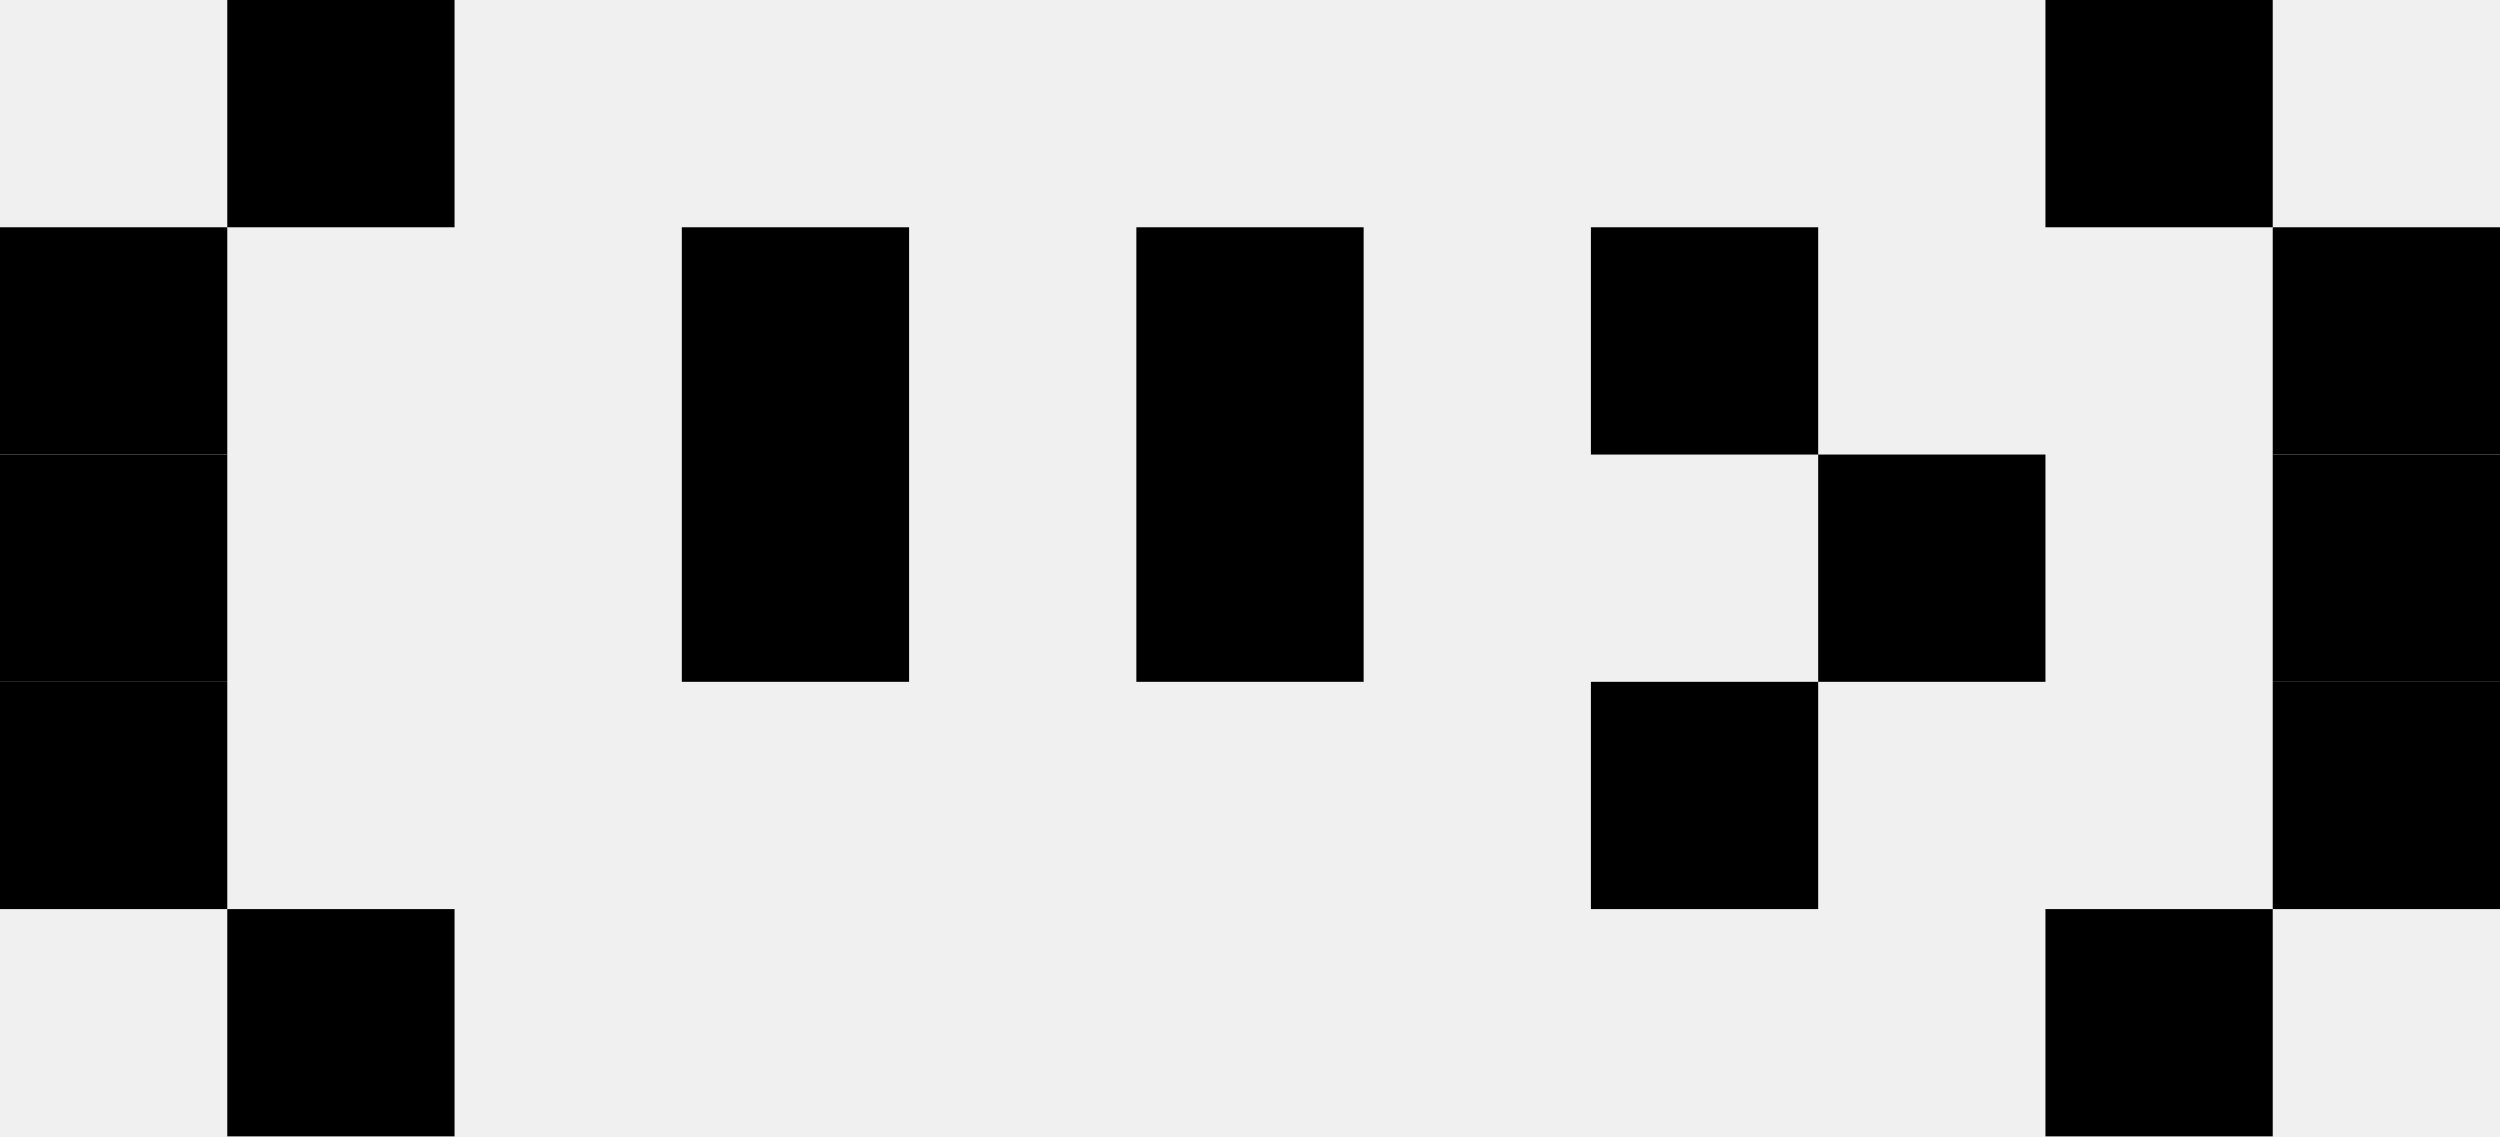
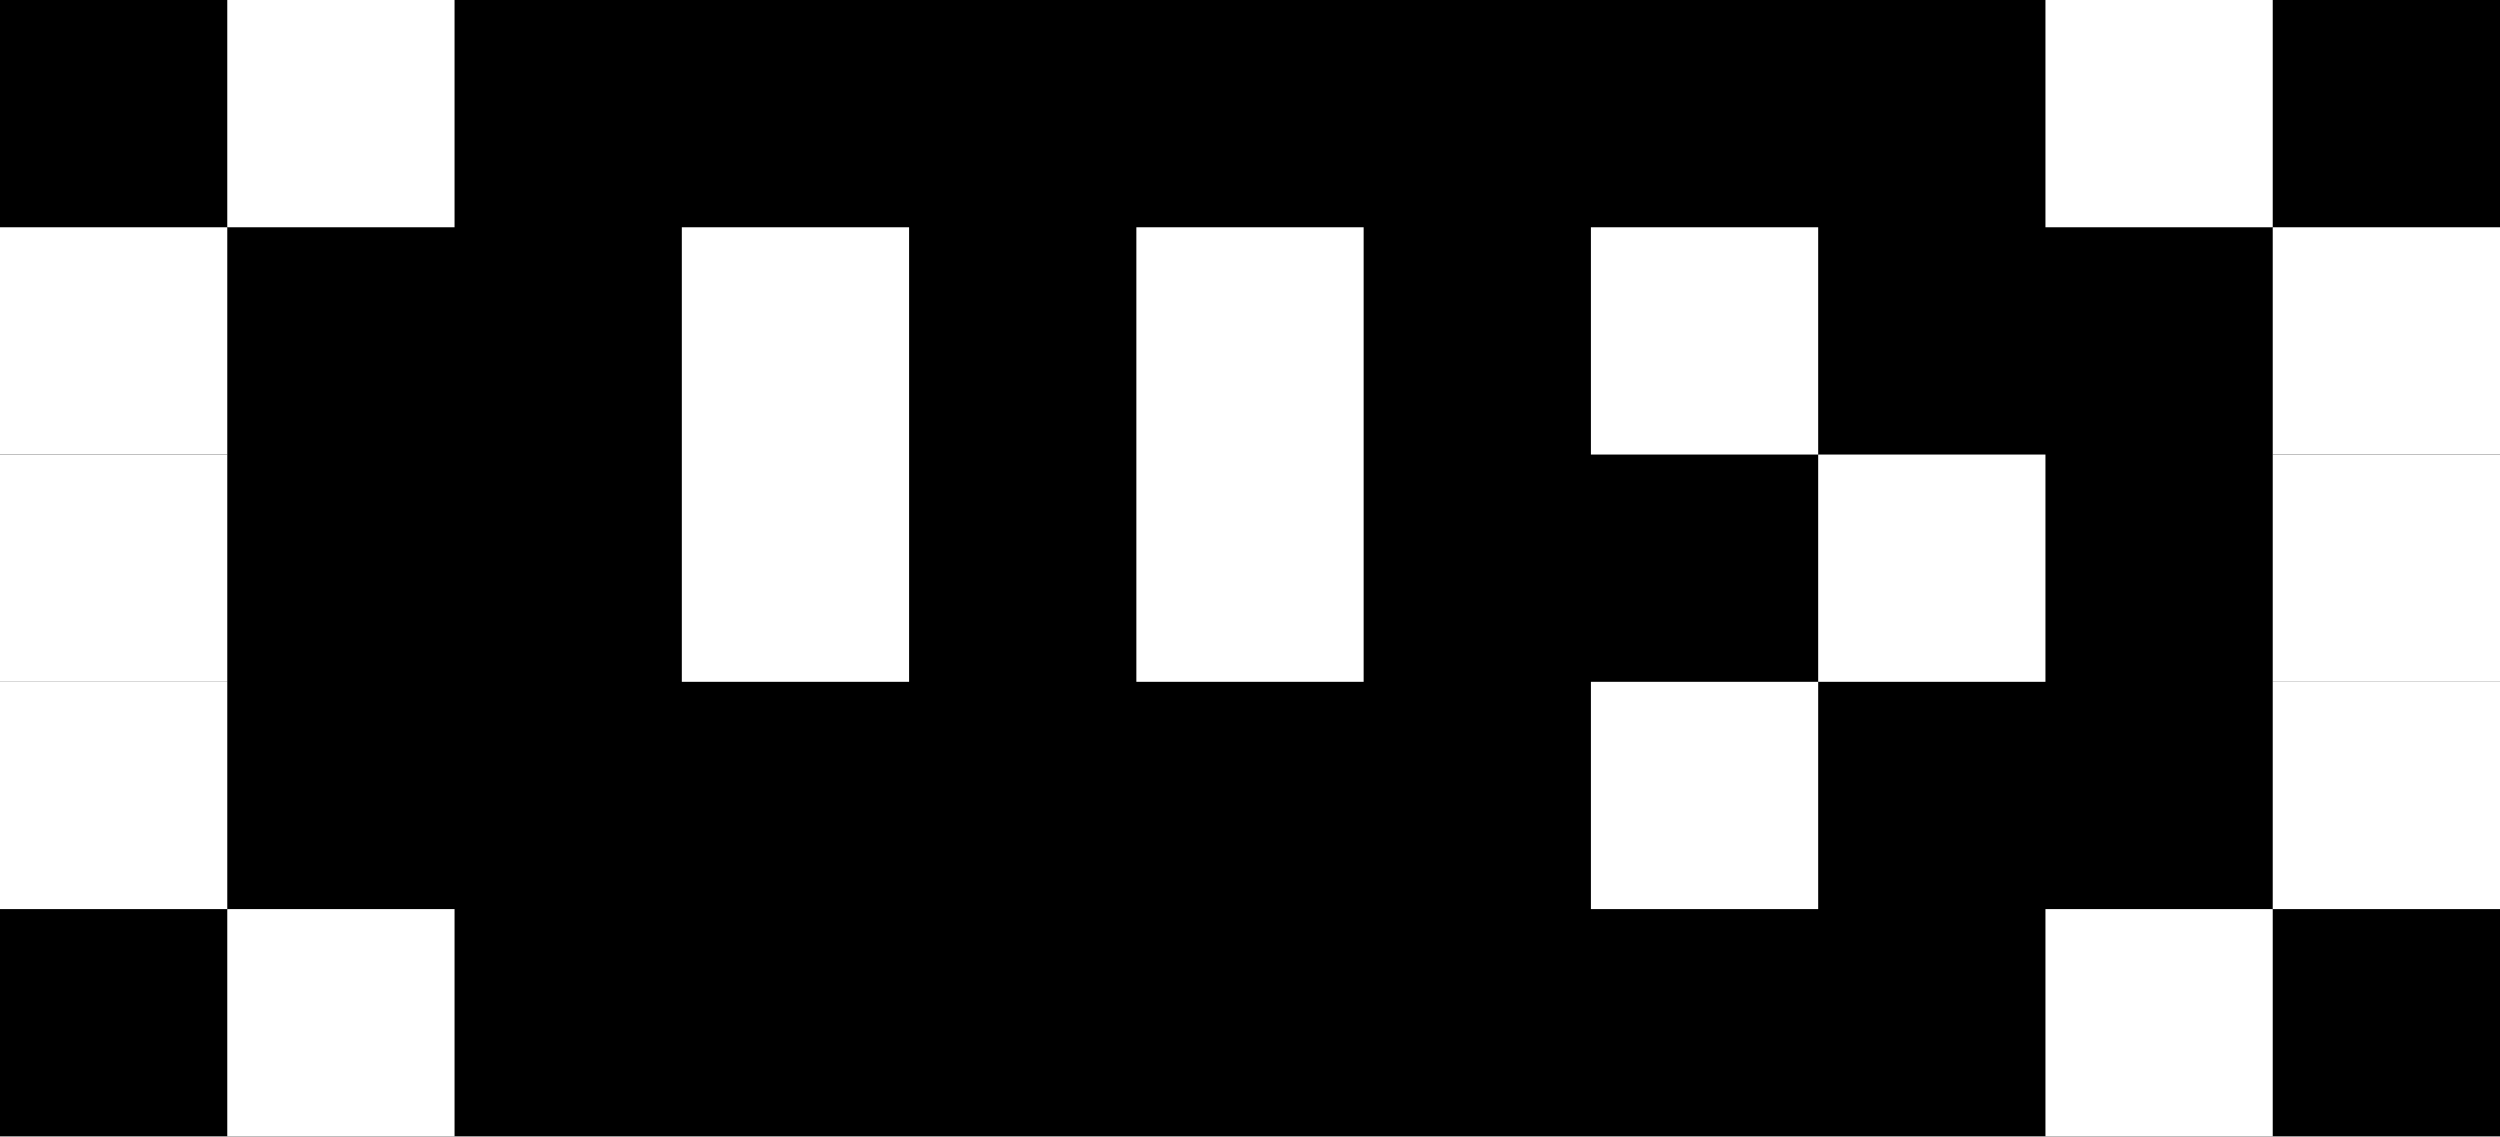
<svg xmlns="http://www.w3.org/2000/svg" width="88" height="40">
-   <rect width="8" height="8" x="8" y="0" fill="black" />
-   <rect width="8" height="8" x="0" y="8" fill="black" />
-   <rect width="8" height="8" x="0" y="16" fill="black" />
-   <rect width="8" height="8" x="0" y="24" fill="black" />
-   <rect width="8" height="8" x="8" y="32" fill="black" />
-   <rect width="8" height="16" x="24" y="8" fill="black" />
-   <rect width="8" height="16" x="40" y="8" fill="black" />
-   <rect width="8" height="8" x="56" y="8" fill="black" />
-   <rect width="8" height="8" x="64" y="16" fill="black" />
-   <rect width="8" height="8" x="56" y="24" fill="black" />
-   <rect width="8" height="8" x="72" y="0" fill="black" />
-   <rect width="8" height="8" x="80" y="8" fill="black" />
-   <rect width="8" height="8" x="80" y="16" fill="black" />
-   <rect width="8" height="8" x="80" y="24" fill="black" />
-   <rect width="8" height="8" x="72" y="32" fill="black" />
+   <rect width="88" height="40" x="0" y="0" fill="black" />
+   <rect width="8" height="8" x="8" y="0" fill="white" />
+   <rect width="8" height="8" x="0" y="8" fill="white" />
+   <rect width="8" height="8" x="0" y="16" fill="white" />
+   <rect width="8" height="8" x="0" y="24" fill="white" />
+   <rect width="8" height="8" x="8" y="32" fill="white" />
+   <rect width="8" height="16" x="24" y="8" fill="white" />
+   <rect width="8" height="16" x="40" y="8" fill="white" />
+   <rect width="8" height="8" x="56" y="8" fill="white" />
+   <rect width="8" height="8" x="64" y="16" fill="white" />
+   <rect width="8" height="8" x="56" y="24" fill="white" />
+   <rect width="8" height="8" x="72" y="0" fill="white" />
+   <rect width="8" height="8" x="80" y="8" fill="white" />
+   <rect width="8" height="8" x="80" y="16" fill="white" />
+   <rect width="8" height="8" x="80" y="24" fill="white" />
+   <rect width="8" height="8" x="72" y="32" fill="white" />
</svg>
